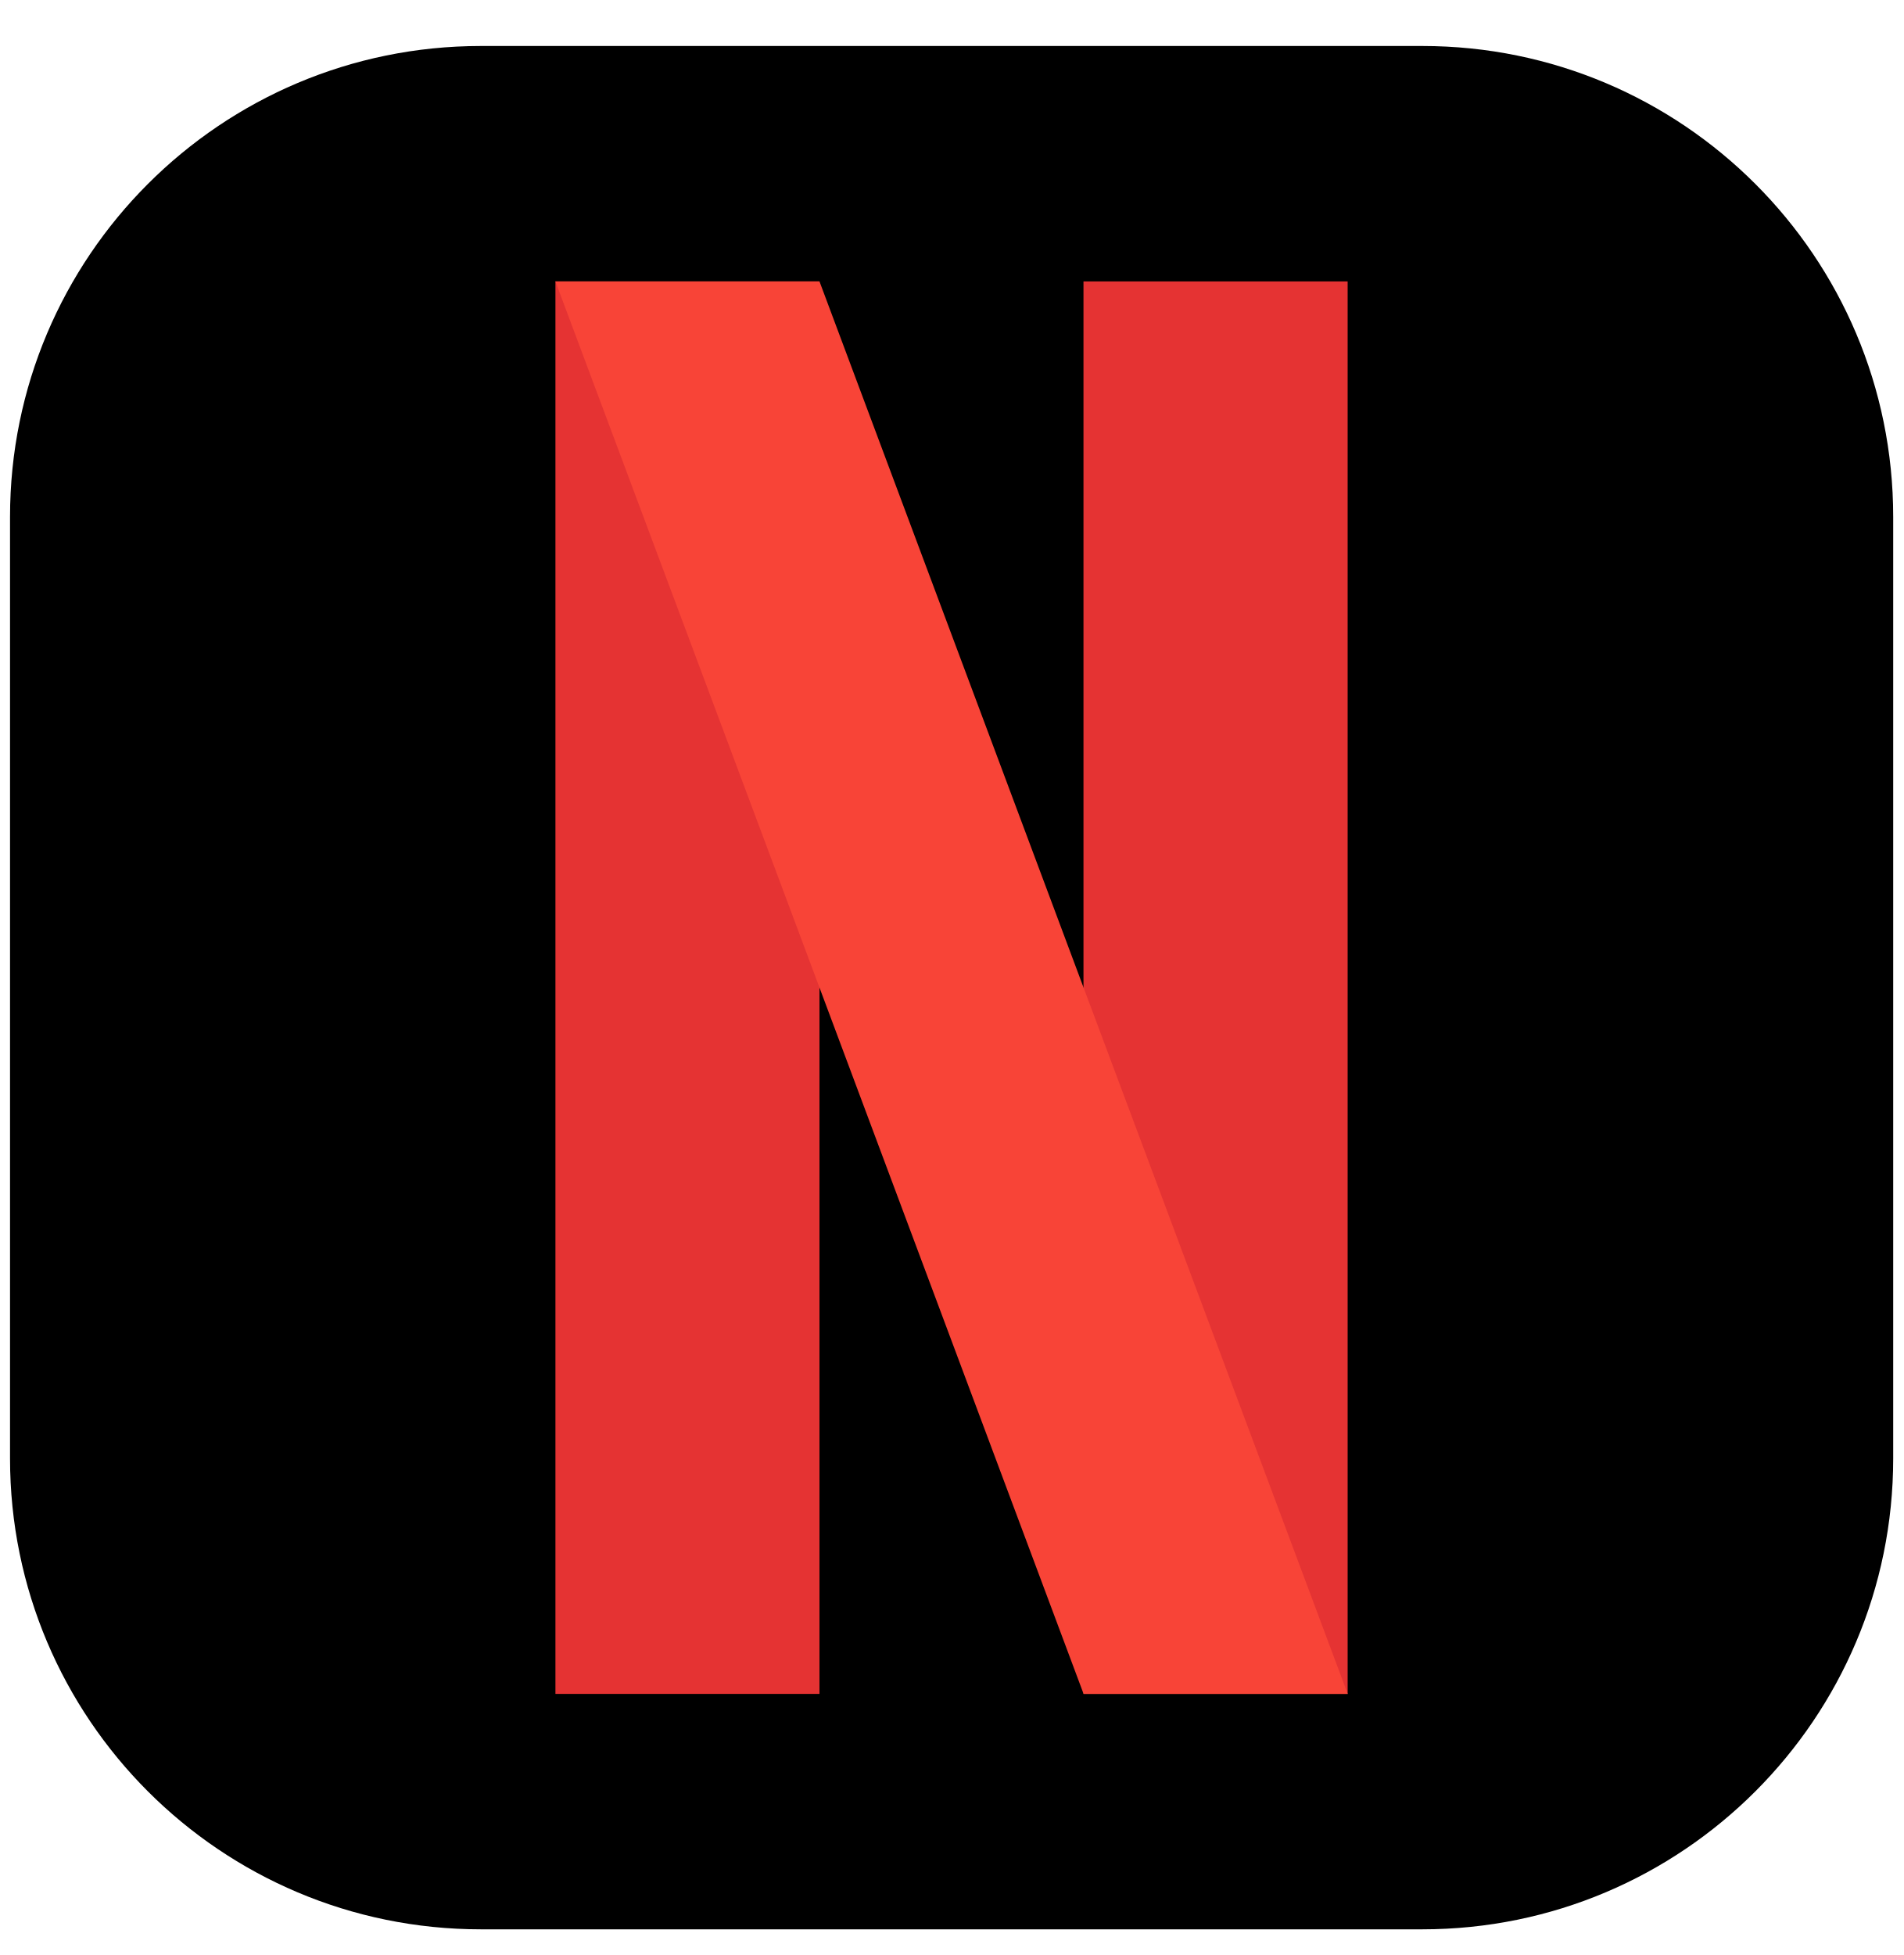
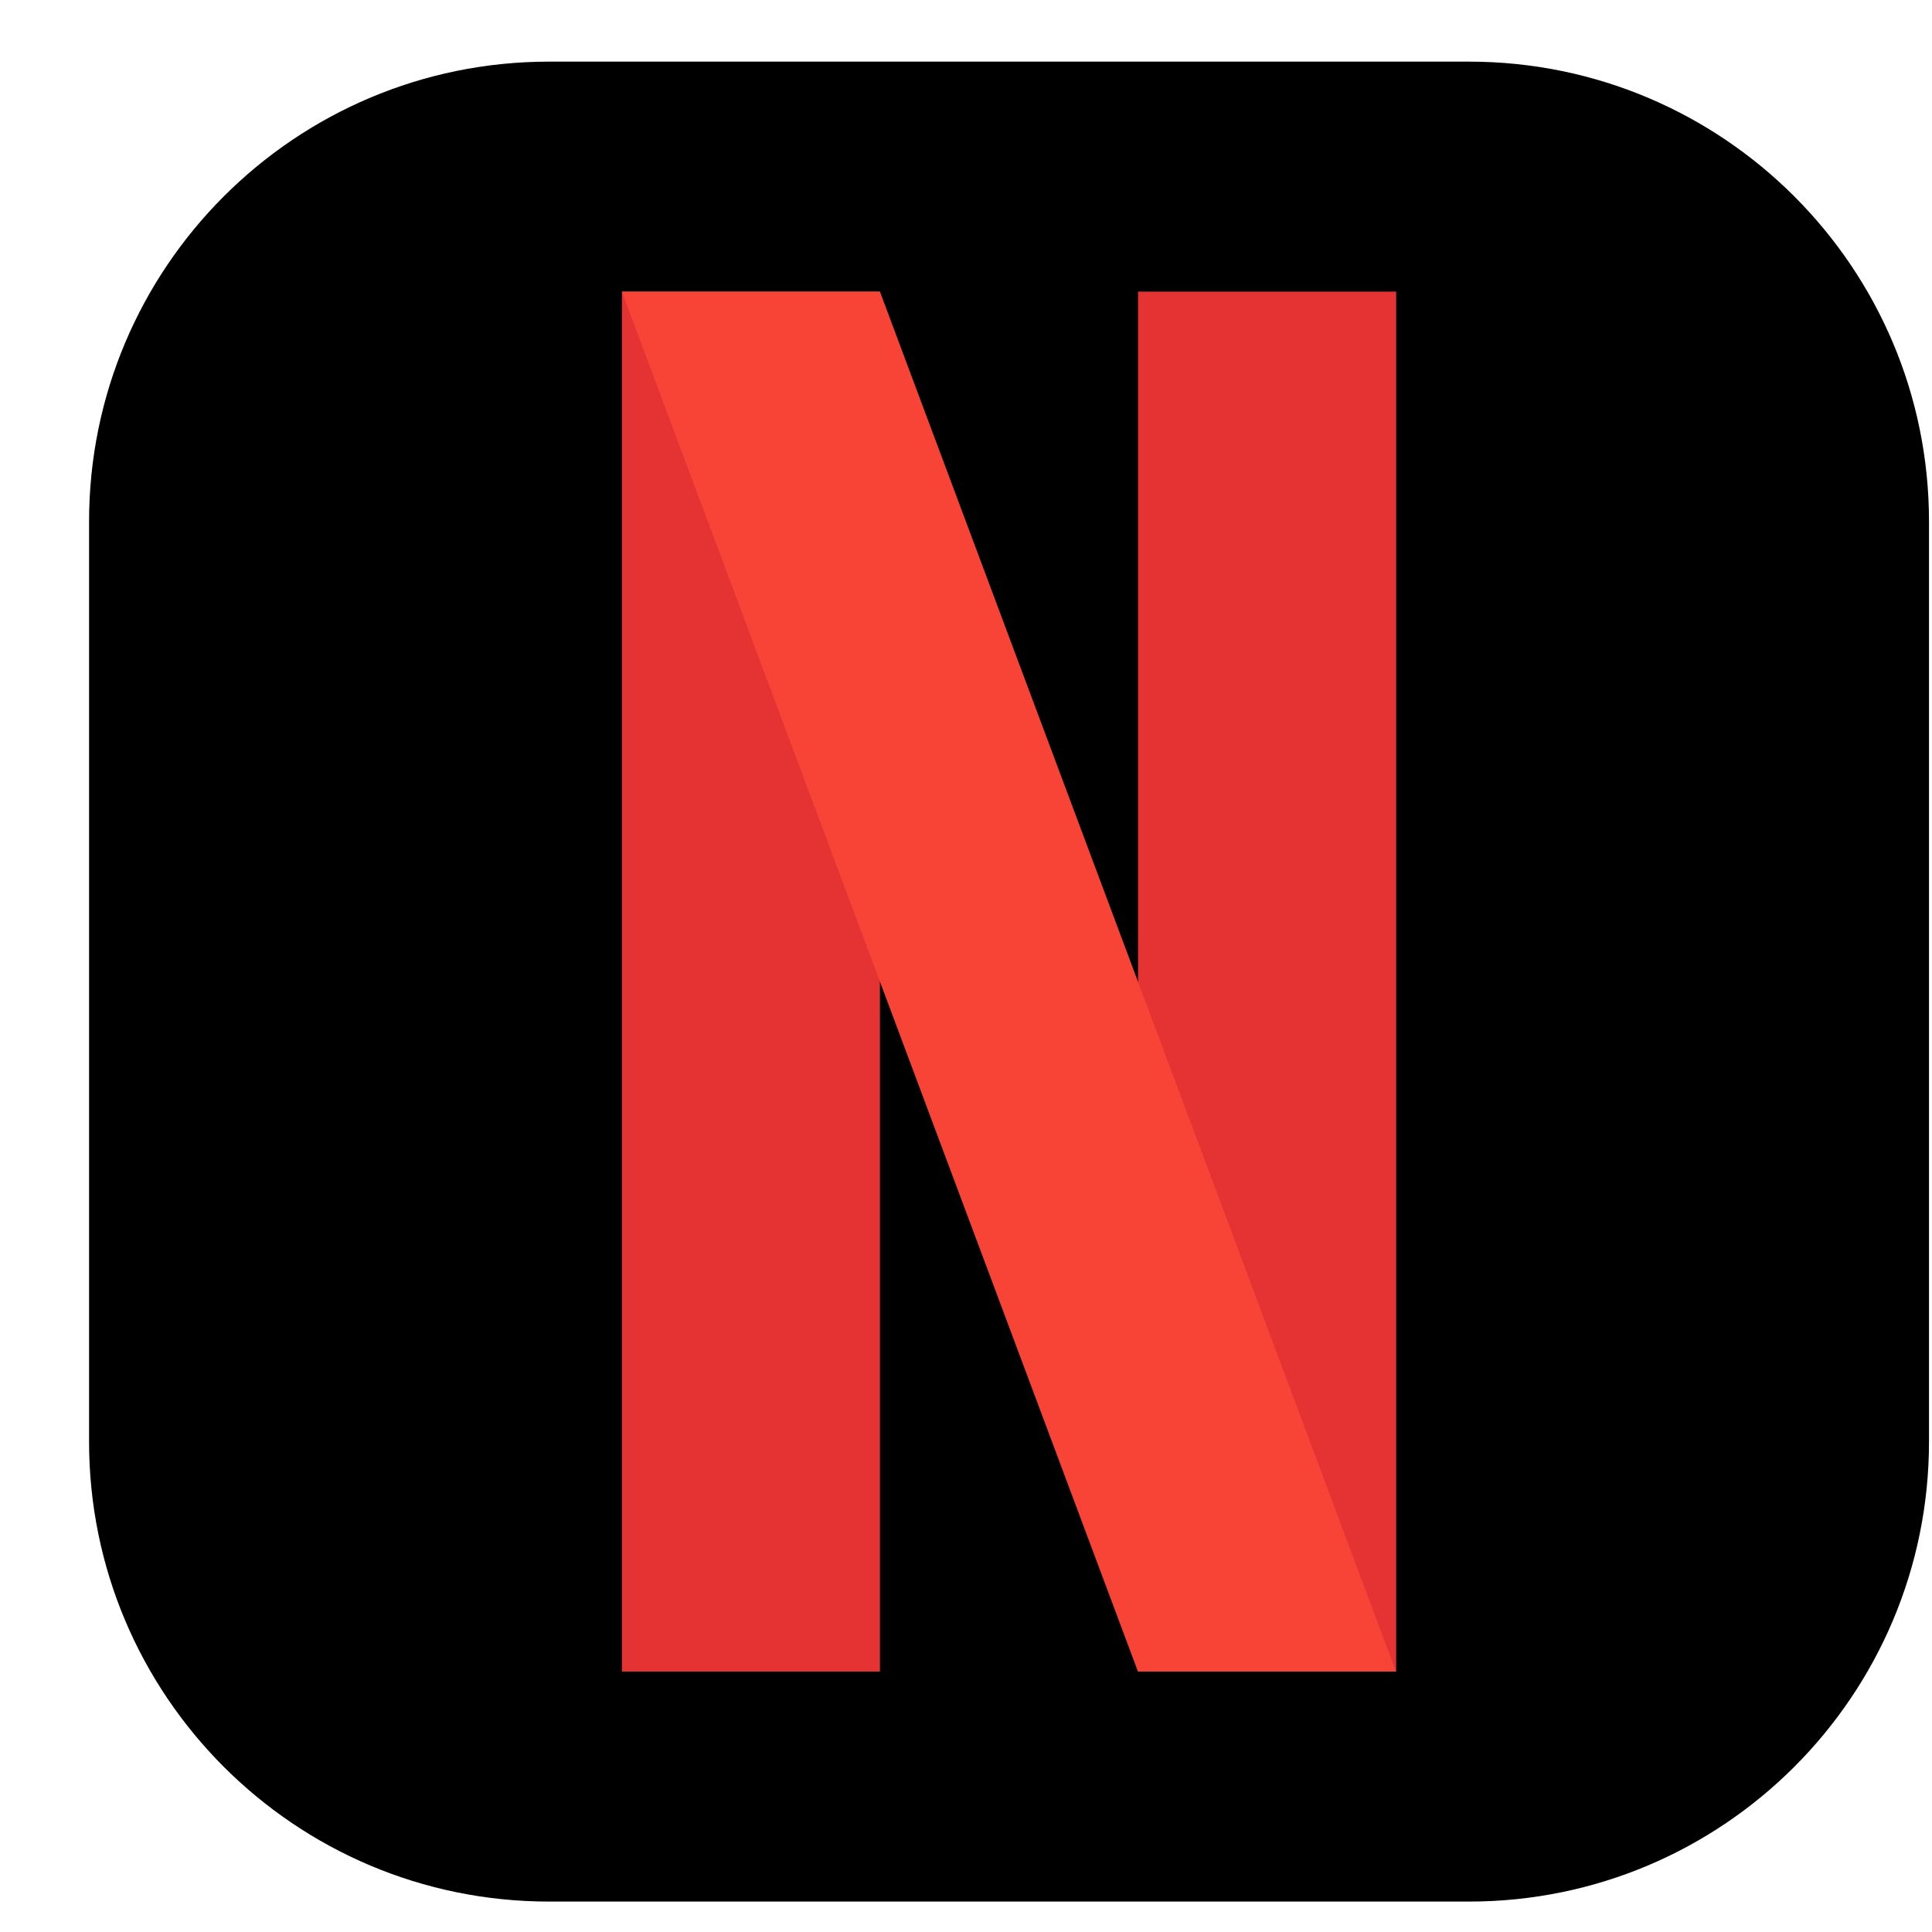
- <svg xmlns="http://www.w3.org/2000/svg" width="37" height="38" viewBox="0 0 37 38" fill="none">
-   <rect x="0.195" y="0.894" width="36.607" height="36.607" rx="9.152" fill="black" />
-   <path d="M26.197 5.47H21.062V32.925H26.197V5.47Z" fill="#E53333" />
-   <path d="M15.93 5.47H10.797V32.925H15.93V5.47Z" fill="#E53333" />
-   <path d="M26.198 32.925H21.064L10.797 5.47H15.93L26.198 32.925Z" fill="#F84437" />
+ <svg xmlns="http://www.w3.org/2000/svg" width="20" height="20" viewBox="0 0 20 20" fill="none">
+   <rect x="0.922" y="0.638" width="19.047" height="19.047" rx="4.762" fill="black" />
+   <path d="M14.453 3.019H11.781V17.304H14.453V3.019Z" fill="#E53333" />
+   <path d="M9.109 3.019H6.438V17.304H9.109V3.019Z" fill="#E53333" />
+   <path d="M14.451 17.304H11.78L6.438 3.019H9.109L14.451 17.304Z" fill="#F84437" />
</svg>
